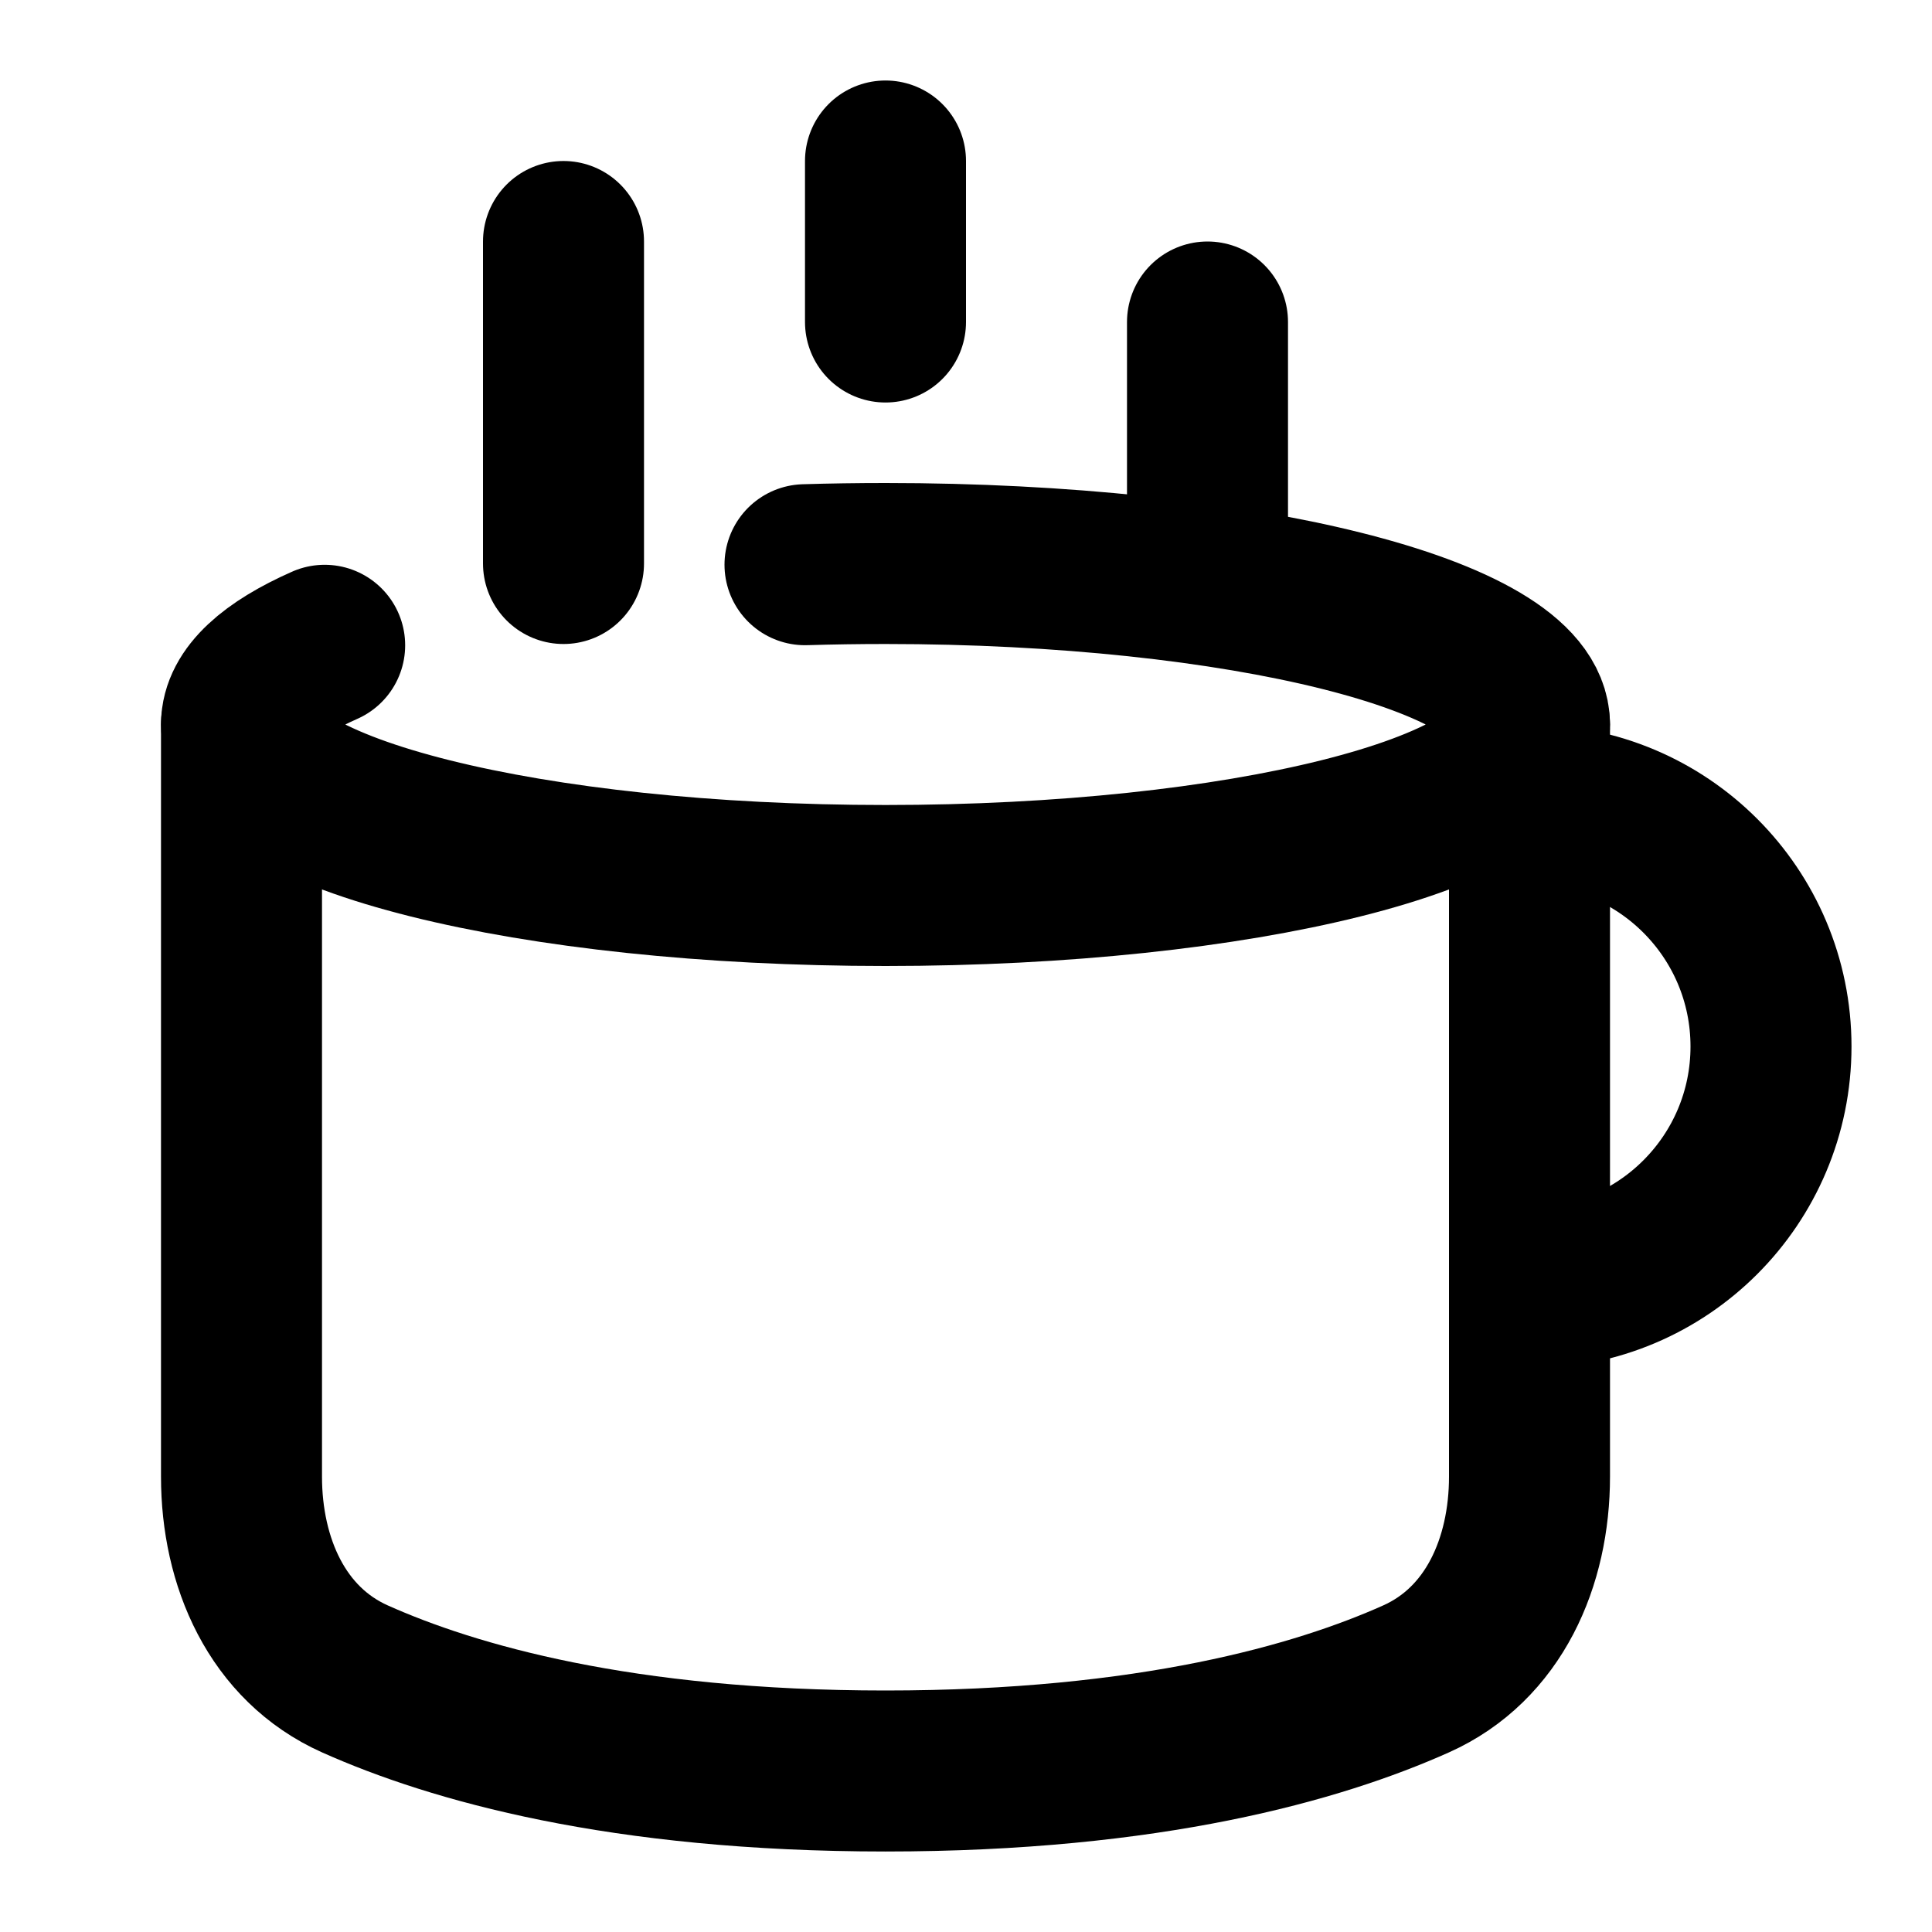
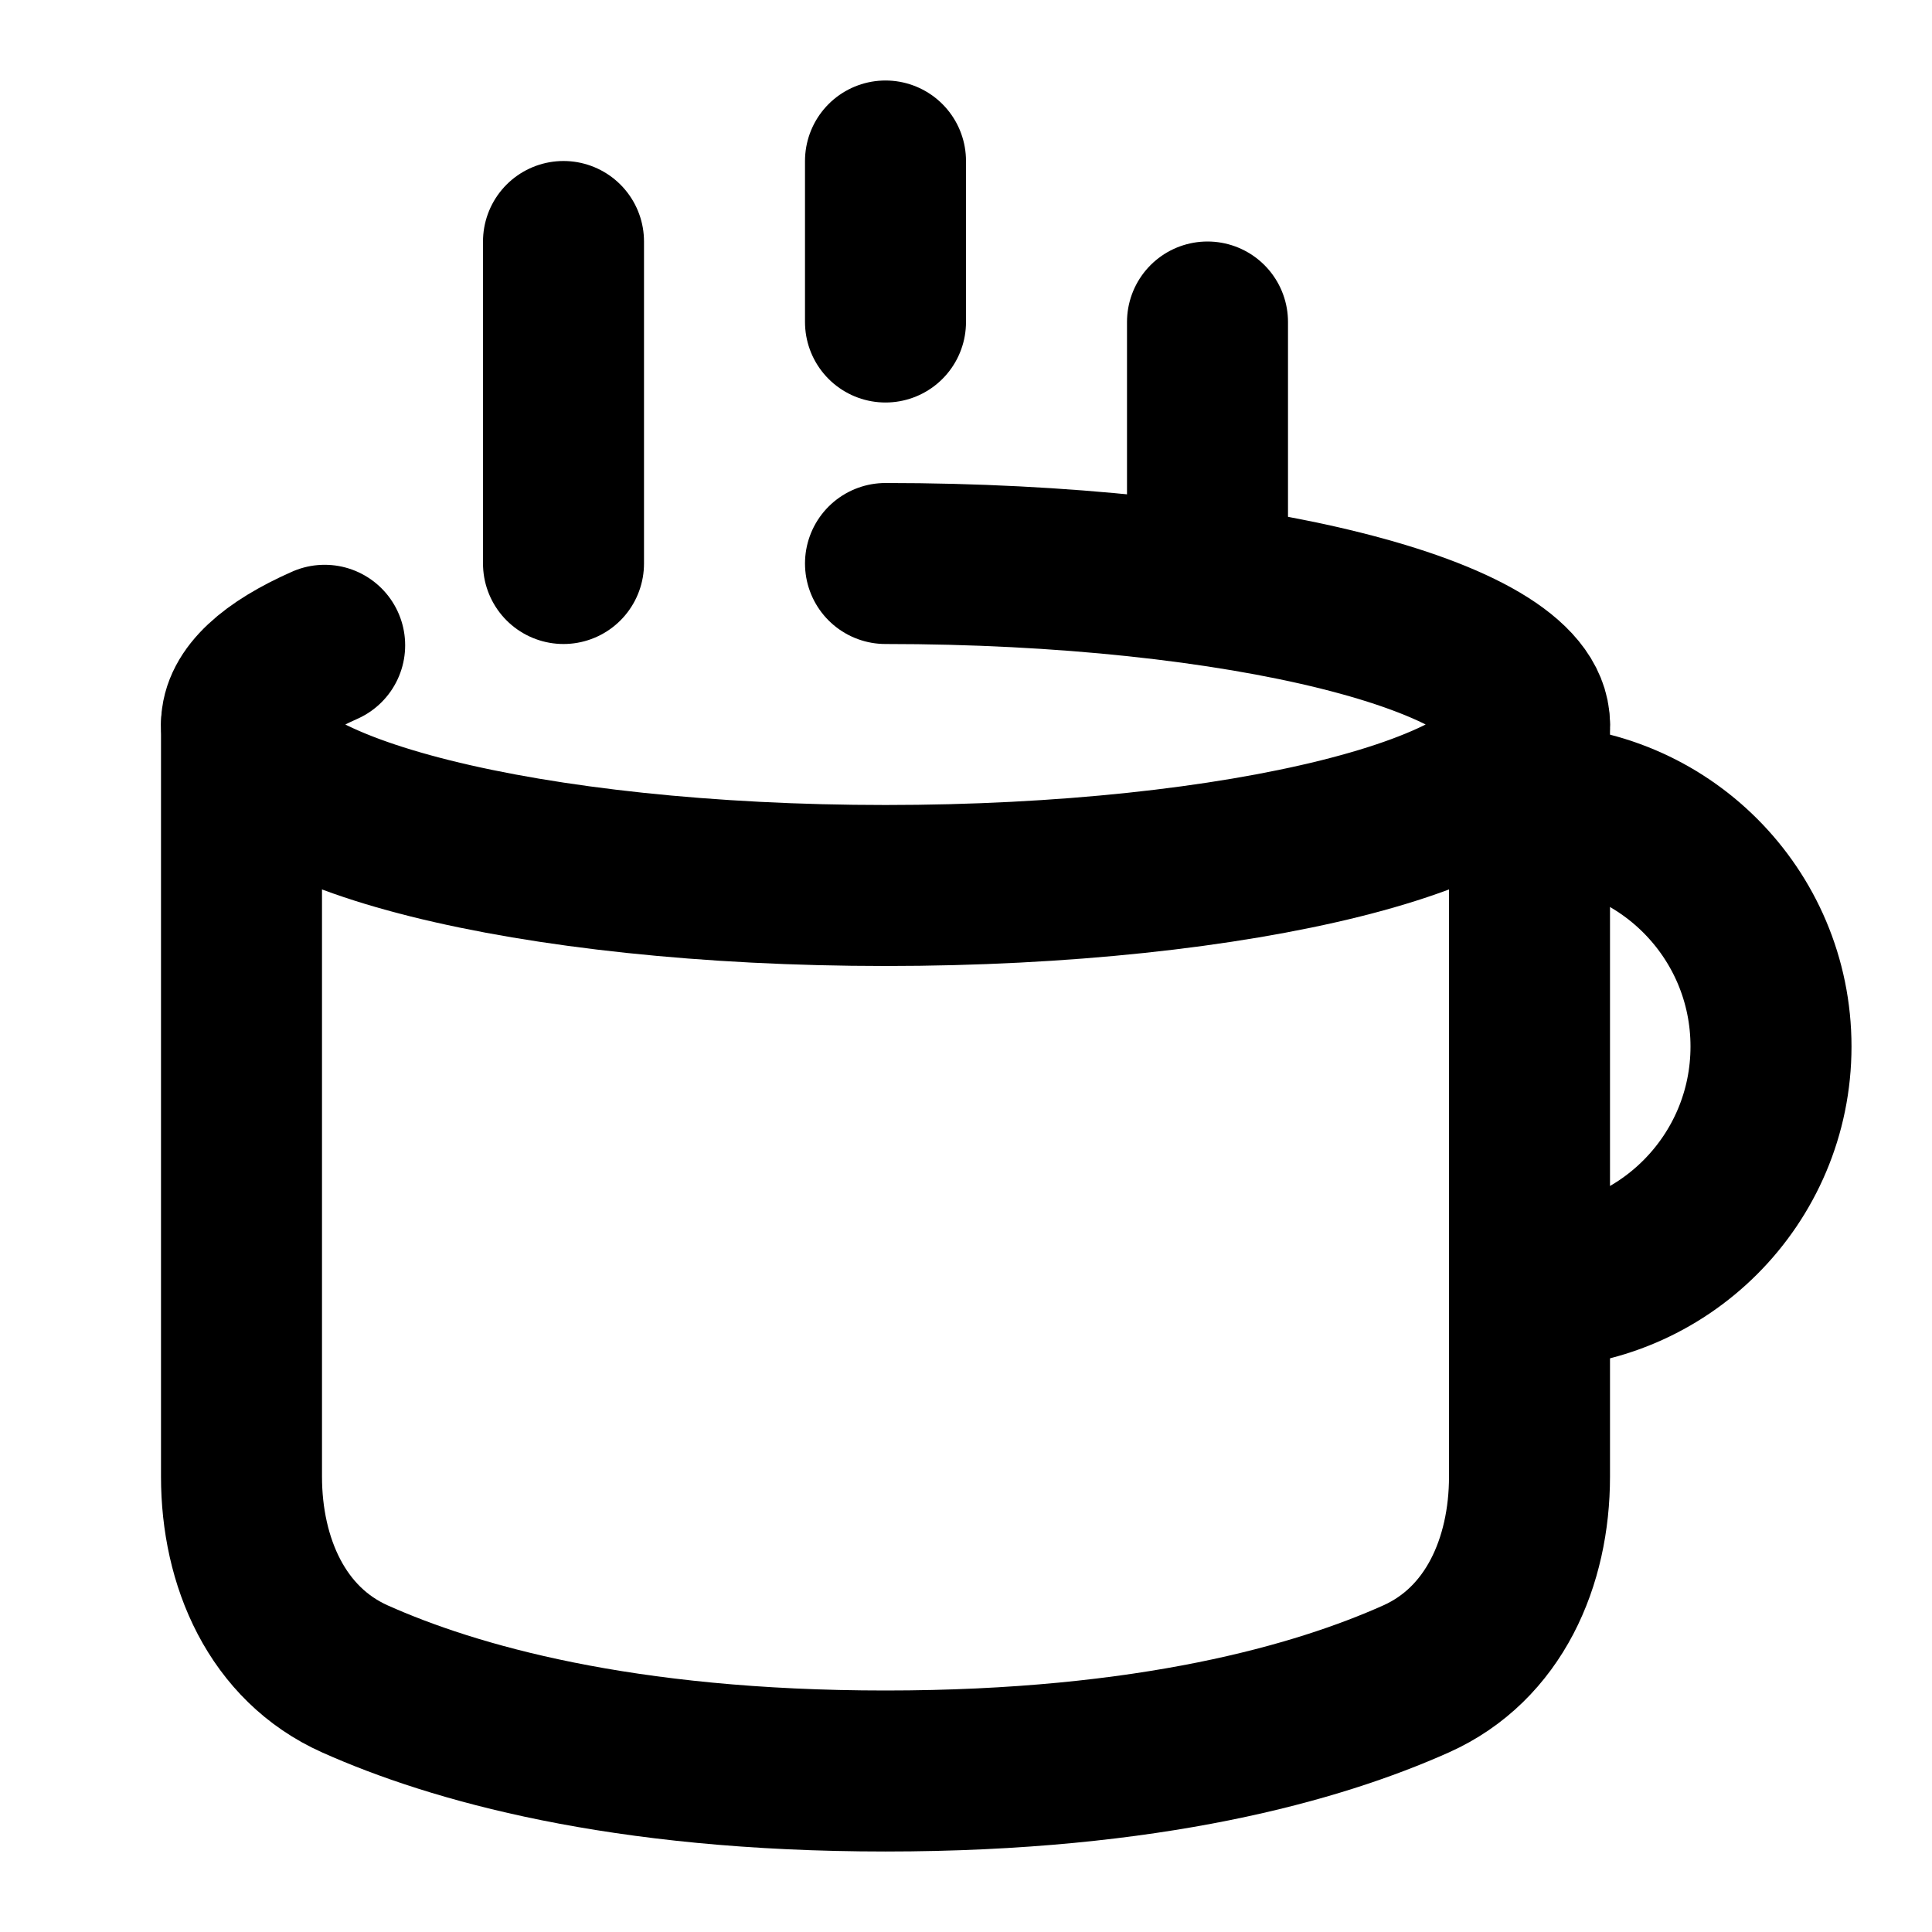
<svg xmlns="http://www.w3.org/2000/svg" width="24" height="24" viewBox="0 0 24 24" fill="none">
-   <path d="M10 7.015C10.328 7.005 10.661 7 11 7C15.418 7 19 7.895 19 9C19 10.105 15.418 11 11 11C6.582 11 3 10.105 3 9C3 8.643 3.375 8.307 4.033 8.016" stroke="black" stroke-width="2" stroke-linecap="round" stroke-linejoin="round" />
+   <path d="M11 7C15.418 7 19 7.895 19 9C19 10.105 15.418 11 11 11C6.582 11 3 10.105 3 9C3 8.643 3.375 8.307 4.033 8.016" stroke="black" stroke-width="2" stroke-linecap="round" stroke-linejoin="round" />
  <path d="M3 9V18.343C3 19.404 3.441 20.423 4.409 20.856C5.624 21.399 7.711 22 11 22C14.289 22 16.377 21.399 17.591 20.856C18.559 20.423 19 19.404 19 18.343V9" stroke="black" stroke-width="2" stroke-linecap="round" stroke-linejoin="round" />
  <path d="M19 10V10C20.657 10 22 11.343 22 13V13C22 14.657 20.657 16 19 16V16" stroke="black" stroke-width="2" stroke-linecap="round" stroke-linejoin="round" />
  <path d="M7 3V7" stroke="black" stroke-width="2" stroke-linecap="round" stroke-linejoin="round" />
  <path d="M11 2V4" stroke="black" stroke-width="2" stroke-linecap="round" stroke-linejoin="round" />
  <path d="M15 4L15 7" stroke="black" stroke-width="2" stroke-linecap="round" stroke-linejoin="round" />
</svg>
